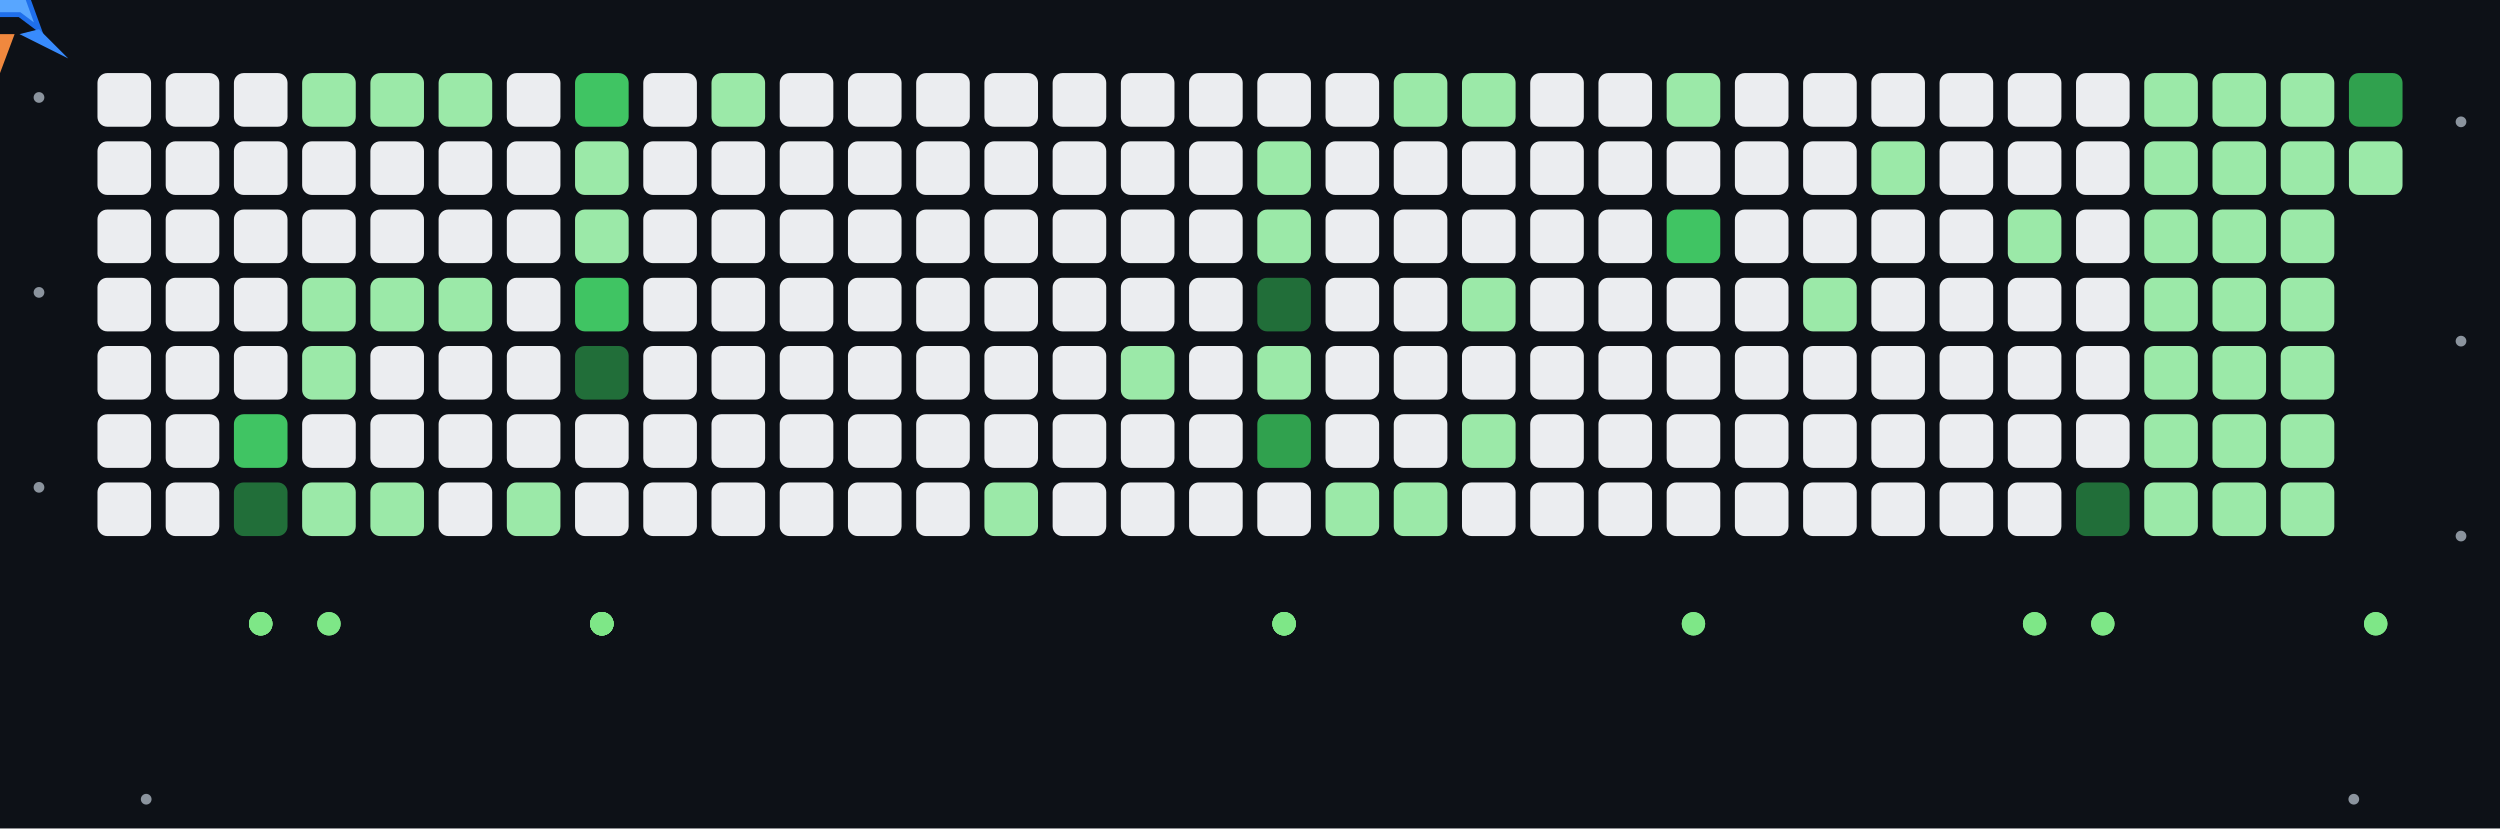
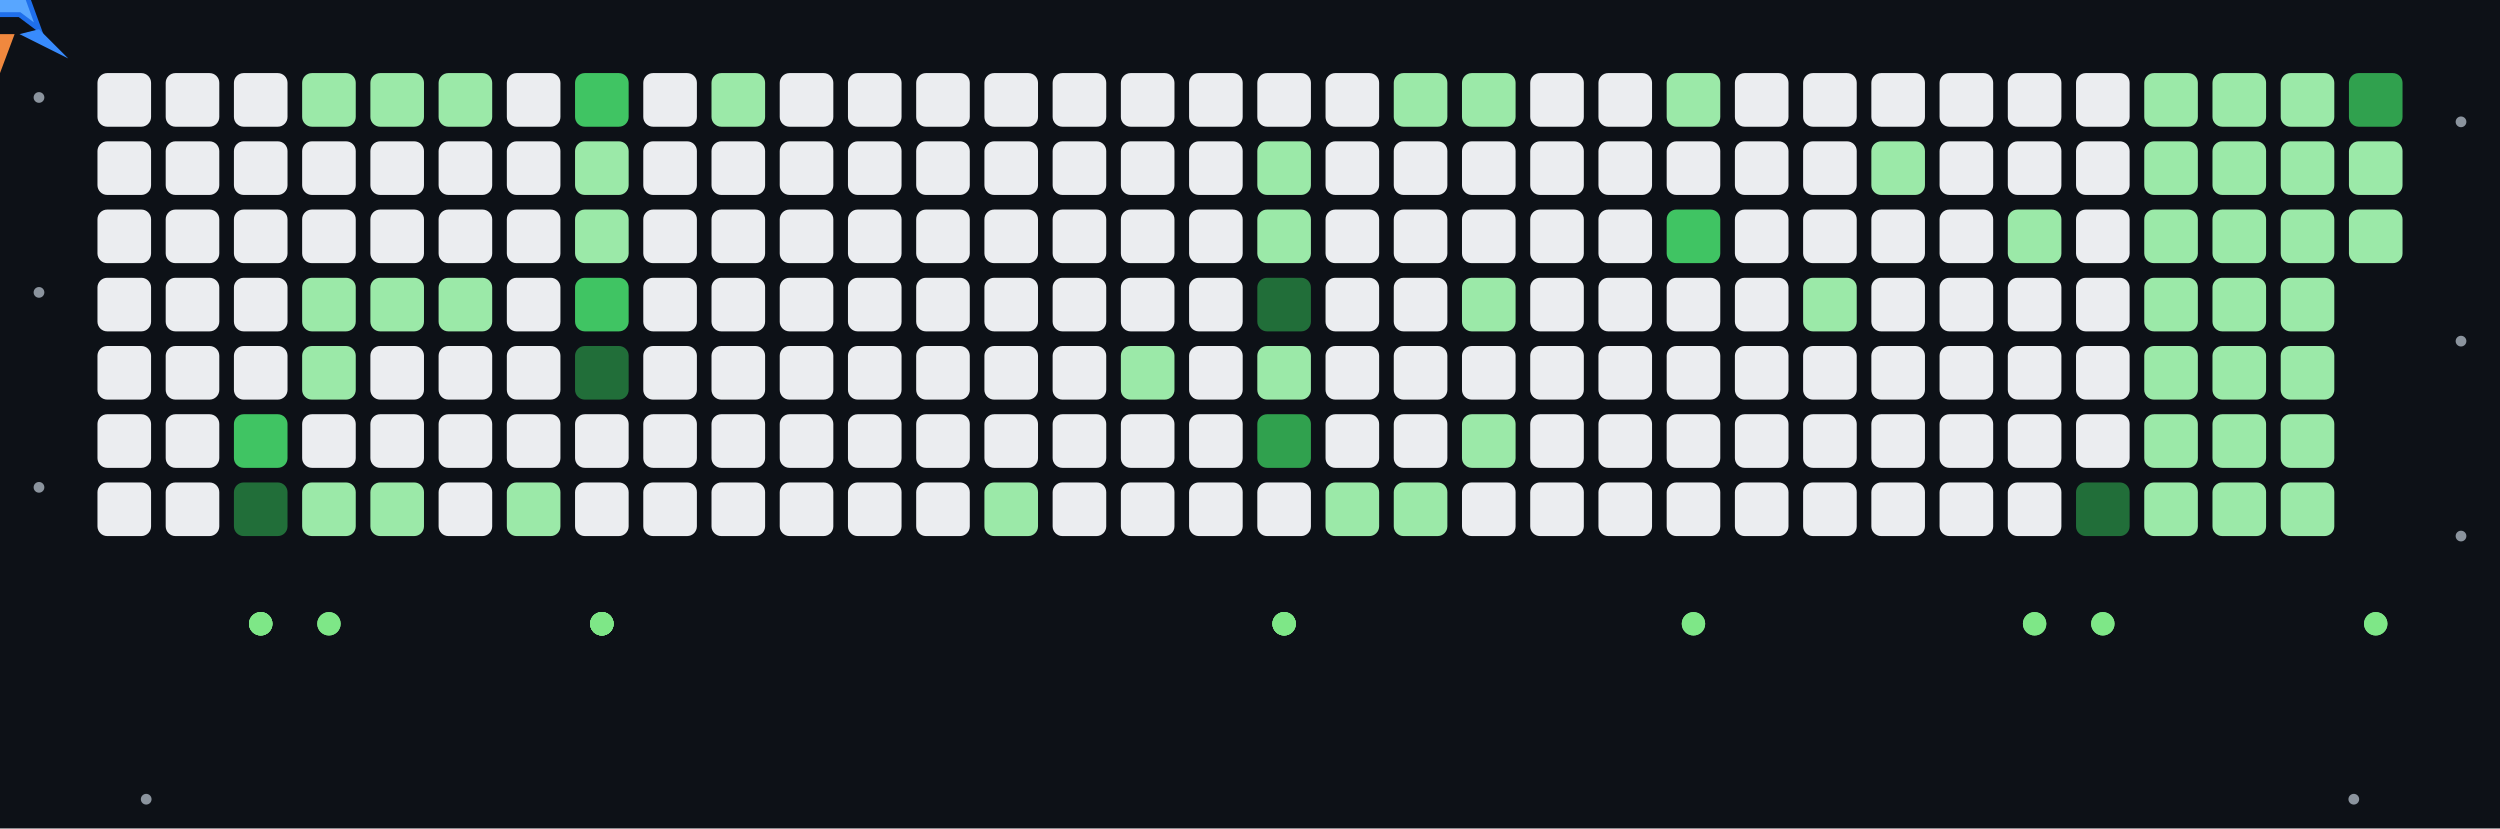
<svg xmlns="http://www.w3.org/2000/svg" viewBox="0 0 513 170">
  <rect x="0" y="0" width="513" height="170" fill="#0d1117" />
  <circle cx="8" cy="20" r="1.1" fill="#8b949e">
    <animate attributeName="opacity" values="0.2;1;0.2" dur="1.2s" repeatCount="indefinite" />
  </circle>
  <circle cx="8" cy="60" r="1.1" fill="#8b949e">
    <animate attributeName="opacity" values="0.2;1;0.2" dur="1.6s" repeatCount="indefinite" />
  </circle>
  <circle cx="8" cy="100" r="1.1" fill="#8b949e">
    <animate attributeName="opacity" values="0.2;1;0.2" dur="2s" repeatCount="indefinite" />
  </circle>
  <circle cx="505" cy="25" r="1.1" fill="#8b949e">
    <animate attributeName="opacity" values="0.2;1;0.2" dur="1.2s" repeatCount="indefinite" />
  </circle>
  <circle cx="505" cy="70" r="1.1" fill="#8b949e">
    <animate attributeName="opacity" values="0.2;1;0.2" dur="1.6s" repeatCount="indefinite" />
  </circle>
  <circle cx="505" cy="110" r="1.1" fill="#8b949e">
    <animate attributeName="opacity" values="0.2;1;0.2" dur="2s" repeatCount="indefinite" />
  </circle>
  <circle cx="30" cy="164" r="1.1" fill="#8b949e">
    <animate attributeName="opacity" values="0.2;1;0.2" dur="1.2s" repeatCount="indefinite" />
  </circle>
  <circle cx="483" cy="164" r="1.1" fill="#8b949e">
    <animate attributeName="opacity" values="0.2;1;0.2" dur="1.6s" repeatCount="indefinite" />
  </circle>
  <g id="grid">
    <rect x="20.00" y="15.00" width="11" height="11" rx="2" ry="2" fill="#ebedf0" />
    <rect x="20.00" y="29.00" width="11" height="11" rx="2" ry="2" fill="#ebedf0" />
    <rect x="20.00" y="43.00" width="11" height="11" rx="2" ry="2" fill="#ebedf0" />
    <rect x="20.00" y="57.00" width="11" height="11" rx="2" ry="2" fill="#ebedf0" />
    <rect x="20.00" y="71.00" width="11" height="11" rx="2" ry="2" fill="#ebedf0" />
    <rect x="20.00" y="85.00" width="11" height="11" rx="2" ry="2" fill="#ebedf0" />
    <rect x="20.00" y="99.00" width="11" height="11" rx="2" ry="2" fill="#ebedf0" />
    <rect x="34.00" y="15.00" width="11" height="11" rx="2" ry="2" fill="#ebedf0" />
    <rect x="34.00" y="29.00" width="11" height="11" rx="2" ry="2" fill="#ebedf0" />
    <rect x="34.00" y="43.00" width="11" height="11" rx="2" ry="2" fill="#ebedf0" />
    <rect x="34.00" y="57.00" width="11" height="11" rx="2" ry="2" fill="#ebedf0" />
    <rect x="34.00" y="71.00" width="11" height="11" rx="2" ry="2" fill="#ebedf0" />
    <rect x="34.00" y="85.00" width="11" height="11" rx="2" ry="2" fill="#ebedf0" />
    <rect x="34.00" y="99.00" width="11" height="11" rx="2" ry="2" fill="#ebedf0" />
    <rect x="48.00" y="15.00" width="11" height="11" rx="2" ry="2" fill="#ebedf0" />
    <rect x="48.00" y="29.00" width="11" height="11" rx="2" ry="2" fill="#ebedf0" />
    <rect x="48.00" y="43.00" width="11" height="11" rx="2" ry="2" fill="#ebedf0" />
    <rect x="48.00" y="57.00" width="11" height="11" rx="2" ry="2" fill="#ebedf0" />
    <rect x="48.00" y="71.00" width="11" height="11" rx="2" ry="2" fill="#ebedf0" />
    <rect x="48.00" y="85.00" width="11" height="11" rx="2" ry="2" fill="#40c463">
      <animate attributeName="fill" dur="20s" repeatCount="indefinite" keyTimes="0;0.048;0.054;0.952;0.958;1" values="#40c463;#40c463;#39d353;#40c463;#39d353;#40c463" />
    </rect>
    <rect x="48.00" y="99.00" width="11" height="11" rx="2" ry="2" fill="#216e39">
      <animate attributeName="fill" dur="20s" repeatCount="indefinite" keyTimes="0;0.048;0.054;0.952;0.958;1" values="#216e39;#216e39;#39d353;#216e39;#39d353;#216e39" />
    </rect>
    <rect x="62.00" y="15.00" width="11" height="11" rx="2" ry="2" fill="#9be9a8" />
    <rect x="62.00" y="29.00" width="11" height="11" rx="2" ry="2" fill="#ebedf0" />
    <rect x="62.00" y="43.00" width="11" height="11" rx="2" ry="2" fill="#ebedf0" />
    <rect x="62.00" y="57.00" width="11" height="11" rx="2" ry="2" fill="#9be9a8">
      <animate attributeName="fill" dur="20s" repeatCount="indefinite" keyTimes="0;0.062;0.068;0.938;0.944;1" values="#9be9a8;#9be9a8;#39d353;#9be9a8;#39d353;#9be9a8" />
    </rect>
    <rect x="62.00" y="71.00" width="11" height="11" rx="2" ry="2" fill="#9be9a8" />
    <rect x="62.00" y="85.00" width="11" height="11" rx="2" ry="2" fill="#ebedf0" />
    <rect x="62.00" y="99.00" width="11" height="11" rx="2" ry="2" fill="#9be9a8" />
    <rect x="76.00" y="15.00" width="11" height="11" rx="2" ry="2" fill="#9be9a8" />
    <rect x="76.00" y="29.00" width="11" height="11" rx="2" ry="2" fill="#ebedf0" />
    <rect x="76.00" y="43.00" width="11" height="11" rx="2" ry="2" fill="#ebedf0" />
    <rect x="76.00" y="57.00" width="11" height="11" rx="2" ry="2" fill="#9be9a8" />
    <rect x="76.00" y="71.00" width="11" height="11" rx="2" ry="2" fill="#ebedf0" />
    <rect x="76.00" y="85.00" width="11" height="11" rx="2" ry="2" fill="#ebedf0" />
    <rect x="76.00" y="99.00" width="11" height="11" rx="2" ry="2" fill="#9be9a8" />
    <rect x="90.00" y="15.00" width="11" height="11" rx="2" ry="2" fill="#9be9a8" />
    <rect x="90.00" y="29.00" width="11" height="11" rx="2" ry="2" fill="#ebedf0" />
    <rect x="90.00" y="43.00" width="11" height="11" rx="2" ry="2" fill="#ebedf0" />
    <rect x="90.00" y="57.00" width="11" height="11" rx="2" ry="2" fill="#9be9a8" />
    <rect x="90.00" y="71.00" width="11" height="11" rx="2" ry="2" fill="#ebedf0" />
    <rect x="90.00" y="85.00" width="11" height="11" rx="2" ry="2" fill="#ebedf0" />
    <rect x="90.00" y="99.00" width="11" height="11" rx="2" ry="2" fill="#ebedf0" />
    <rect x="104.00" y="15.00" width="11" height="11" rx="2" ry="2" fill="#ebedf0" />
    <rect x="104.00" y="29.00" width="11" height="11" rx="2" ry="2" fill="#ebedf0" />
    <rect x="104.00" y="43.00" width="11" height="11" rx="2" ry="2" fill="#ebedf0" />
    <rect x="104.00" y="57.00" width="11" height="11" rx="2" ry="2" fill="#ebedf0" />
    <rect x="104.00" y="71.00" width="11" height="11" rx="2" ry="2" fill="#ebedf0" />
    <rect x="104.00" y="85.00" width="11" height="11" rx="2" ry="2" fill="#ebedf0" />
    <rect x="104.00" y="99.00" width="11" height="11" rx="2" ry="2" fill="#9be9a8" />
    <rect x="118.00" y="15.00" width="11" height="11" rx="2" ry="2" fill="#40c463">
      <animate attributeName="fill" dur="20s" repeatCount="indefinite" keyTimes="0;0.118;0.124;0.882;0.888;1" values="#40c463;#40c463;#39d353;#40c463;#39d353;#40c463" />
    </rect>
    <rect x="118.00" y="29.00" width="11" height="11" rx="2" ry="2" fill="#9be9a8" />
    <rect x="118.00" y="43.00" width="11" height="11" rx="2" ry="2" fill="#9be9a8" />
    <rect x="118.00" y="57.00" width="11" height="11" rx="2" ry="2" fill="#40c463">
      <animate attributeName="fill" dur="20s" repeatCount="indefinite" keyTimes="0;0.118;0.124;0.882;0.888;1" values="#40c463;#40c463;#39d353;#40c463;#39d353;#40c463" />
    </rect>
    <rect x="118.00" y="71.00" width="11" height="11" rx="2" ry="2" fill="#216e39">
      <animate attributeName="fill" dur="20s" repeatCount="indefinite" keyTimes="0;0.118;0.124;0.882;0.888;1" values="#216e39;#216e39;#39d353;#216e39;#39d353;#216e39" />
    </rect>
    <rect x="118.00" y="85.00" width="11" height="11" rx="2" ry="2" fill="#ebedf0" />
    <rect x="118.00" y="99.00" width="11" height="11" rx="2" ry="2" fill="#ebedf0" />
    <rect x="132.00" y="15.00" width="11" height="11" rx="2" ry="2" fill="#ebedf0" />
    <rect x="132.00" y="29.00" width="11" height="11" rx="2" ry="2" fill="#ebedf0" />
    <rect x="132.00" y="43.00" width="11" height="11" rx="2" ry="2" fill="#ebedf0" />
    <rect x="132.00" y="57.00" width="11" height="11" rx="2" ry="2" fill="#ebedf0" />
    <rect x="132.00" y="71.00" width="11" height="11" rx="2" ry="2" fill="#ebedf0" />
    <rect x="132.00" y="85.00" width="11" height="11" rx="2" ry="2" fill="#ebedf0" />
    <rect x="132.00" y="99.00" width="11" height="11" rx="2" ry="2" fill="#ebedf0" />
    <rect x="146.00" y="15.00" width="11" height="11" rx="2" ry="2" fill="#9be9a8" />
    <rect x="146.00" y="29.00" width="11" height="11" rx="2" ry="2" fill="#ebedf0" />
    <rect x="146.00" y="43.00" width="11" height="11" rx="2" ry="2" fill="#ebedf0" />
    <rect x="146.00" y="57.00" width="11" height="11" rx="2" ry="2" fill="#ebedf0" />
    <rect x="146.00" y="71.00" width="11" height="11" rx="2" ry="2" fill="#ebedf0" />
    <rect x="146.00" y="85.00" width="11" height="11" rx="2" ry="2" fill="#ebedf0" />
    <rect x="146.00" y="99.00" width="11" height="11" rx="2" ry="2" fill="#ebedf0" />
    <rect x="160.00" y="15.00" width="11" height="11" rx="2" ry="2" fill="#ebedf0" />
    <rect x="160.00" y="29.00" width="11" height="11" rx="2" ry="2" fill="#ebedf0" />
    <rect x="160.00" y="43.00" width="11" height="11" rx="2" ry="2" fill="#ebedf0" />
    <rect x="160.00" y="57.00" width="11" height="11" rx="2" ry="2" fill="#ebedf0" />
    <rect x="160.00" y="71.00" width="11" height="11" rx="2" ry="2" fill="#ebedf0" />
    <rect x="160.00" y="85.00" width="11" height="11" rx="2" ry="2" fill="#ebedf0" />
    <rect x="160.00" y="99.00" width="11" height="11" rx="2" ry="2" fill="#ebedf0" />
    <rect x="174.00" y="15.00" width="11" height="11" rx="2" ry="2" fill="#ebedf0" />
    <rect x="174.00" y="29.00" width="11" height="11" rx="2" ry="2" fill="#ebedf0" />
    <rect x="174.00" y="43.00" width="11" height="11" rx="2" ry="2" fill="#ebedf0" />
    <rect x="174.00" y="57.00" width="11" height="11" rx="2" ry="2" fill="#ebedf0" />
    <rect x="174.00" y="71.00" width="11" height="11" rx="2" ry="2" fill="#ebedf0" />
    <rect x="174.00" y="85.00" width="11" height="11" rx="2" ry="2" fill="#ebedf0" />
    <rect x="174.00" y="99.00" width="11" height="11" rx="2" ry="2" fill="#ebedf0" />
    <rect x="188.00" y="15.00" width="11" height="11" rx="2" ry="2" fill="#ebedf0" />
    <rect x="188.00" y="29.00" width="11" height="11" rx="2" ry="2" fill="#ebedf0" />
    <rect x="188.00" y="43.00" width="11" height="11" rx="2" ry="2" fill="#ebedf0" />
    <rect x="188.00" y="57.00" width="11" height="11" rx="2" ry="2" fill="#ebedf0" />
    <rect x="188.00" y="71.00" width="11" height="11" rx="2" ry="2" fill="#ebedf0" />
    <rect x="188.00" y="85.00" width="11" height="11" rx="2" ry="2" fill="#ebedf0" />
    <rect x="188.00" y="99.00" width="11" height="11" rx="2" ry="2" fill="#ebedf0" />
    <rect x="202.00" y="15.00" width="11" height="11" rx="2" ry="2" fill="#ebedf0" />
    <rect x="202.00" y="29.00" width="11" height="11" rx="2" ry="2" fill="#ebedf0" />
    <rect x="202.00" y="43.00" width="11" height="11" rx="2" ry="2" fill="#ebedf0" />
    <rect x="202.00" y="57.00" width="11" height="11" rx="2" ry="2" fill="#ebedf0" />
    <rect x="202.00" y="71.00" width="11" height="11" rx="2" ry="2" fill="#ebedf0" />
    <rect x="202.00" y="85.00" width="11" height="11" rx="2" ry="2" fill="#ebedf0" />
    <rect x="202.00" y="99.00" width="11" height="11" rx="2" ry="2" fill="#9be9a8" />
    <rect x="216.00" y="15.00" width="11" height="11" rx="2" ry="2" fill="#ebedf0" />
    <rect x="216.00" y="29.00" width="11" height="11" rx="2" ry="2" fill="#ebedf0" />
    <rect x="216.00" y="43.00" width="11" height="11" rx="2" ry="2" fill="#ebedf0" />
    <rect x="216.00" y="57.00" width="11" height="11" rx="2" ry="2" fill="#ebedf0" />
    <rect x="216.00" y="71.00" width="11" height="11" rx="2" ry="2" fill="#ebedf0" />
    <rect x="216.00" y="85.00" width="11" height="11" rx="2" ry="2" fill="#ebedf0" />
    <rect x="216.00" y="99.00" width="11" height="11" rx="2" ry="2" fill="#ebedf0" />
    <rect x="230.00" y="15.00" width="11" height="11" rx="2" ry="2" fill="#ebedf0" />
    <rect x="230.00" y="29.00" width="11" height="11" rx="2" ry="2" fill="#ebedf0" />
    <rect x="230.00" y="43.00" width="11" height="11" rx="2" ry="2" fill="#ebedf0" />
    <rect x="230.00" y="57.00" width="11" height="11" rx="2" ry="2" fill="#ebedf0" />
    <rect x="230.00" y="71.00" width="11" height="11" rx="2" ry="2" fill="#9be9a8" />
    <rect x="230.00" y="85.00" width="11" height="11" rx="2" ry="2" fill="#ebedf0" />
    <rect x="230.00" y="99.00" width="11" height="11" rx="2" ry="2" fill="#ebedf0" />
    <rect x="244.00" y="15.00" width="11" height="11" rx="2" ry="2" fill="#ebedf0" />
    <rect x="244.00" y="29.00" width="11" height="11" rx="2" ry="2" fill="#ebedf0" />
    <rect x="244.00" y="43.00" width="11" height="11" rx="2" ry="2" fill="#ebedf0" />
    <rect x="244.00" y="57.00" width="11" height="11" rx="2" ry="2" fill="#ebedf0" />
    <rect x="244.00" y="71.00" width="11" height="11" rx="2" ry="2" fill="#ebedf0" />
    <rect x="244.00" y="85.00" width="11" height="11" rx="2" ry="2" fill="#ebedf0" />
    <rect x="244.00" y="99.00" width="11" height="11" rx="2" ry="2" fill="#ebedf0" />
    <rect x="258.00" y="15.00" width="11" height="11" rx="2" ry="2" fill="#ebedf0" />
    <rect x="258.00" y="29.00" width="11" height="11" rx="2" ry="2" fill="#9be9a8" />
    <rect x="258.00" y="43.00" width="11" height="11" rx="2" ry="2" fill="#9be9a8" />
    <rect x="258.00" y="57.00" width="11" height="11" rx="2" ry="2" fill="#216e39">
      <animate attributeName="fill" dur="20s" repeatCount="indefinite" keyTimes="0;0.257;0.263;0.743;0.749;1" values="#216e39;#216e39;#39d353;#216e39;#39d353;#216e39" />
    </rect>
    <rect x="258.00" y="71.00" width="11" height="11" rx="2" ry="2" fill="#9be9a8" />
    <rect x="258.00" y="85.00" width="11" height="11" rx="2" ry="2" fill="#30a14e">
      <animate attributeName="fill" dur="20s" repeatCount="indefinite" keyTimes="0;0.257;0.263;0.743;0.749;1" values="#30a14e;#30a14e;#39d353;#30a14e;#39d353;#30a14e" />
    </rect>
    <rect x="258.00" y="99.00" width="11" height="11" rx="2" ry="2" fill="#ebedf0" />
    <rect x="272.00" y="15.00" width="11" height="11" rx="2" ry="2" fill="#ebedf0" />
    <rect x="272.00" y="29.00" width="11" height="11" rx="2" ry="2" fill="#ebedf0" />
    <rect x="272.00" y="43.00" width="11" height="11" rx="2" ry="2" fill="#ebedf0" />
    <rect x="272.00" y="57.00" width="11" height="11" rx="2" ry="2" fill="#ebedf0" />
    <rect x="272.00" y="71.00" width="11" height="11" rx="2" ry="2" fill="#ebedf0" />
    <rect x="272.00" y="85.00" width="11" height="11" rx="2" ry="2" fill="#ebedf0" />
    <rect x="272.00" y="99.00" width="11" height="11" rx="2" ry="2" fill="#9be9a8" />
    <rect x="286.00" y="15.00" width="11" height="11" rx="2" ry="2" fill="#9be9a8" />
    <rect x="286.00" y="29.00" width="11" height="11" rx="2" ry="2" fill="#ebedf0" />
    <rect x="286.00" y="43.00" width="11" height="11" rx="2" ry="2" fill="#ebedf0" />
    <rect x="286.00" y="57.00" width="11" height="11" rx="2" ry="2" fill="#ebedf0" />
    <rect x="286.00" y="71.00" width="11" height="11" rx="2" ry="2" fill="#ebedf0" />
    <rect x="286.00" y="85.00" width="11" height="11" rx="2" ry="2" fill="#ebedf0" />
    <rect x="286.00" y="99.00" width="11" height="11" rx="2" ry="2" fill="#9be9a8" />
    <rect x="300.00" y="15.00" width="11" height="11" rx="2" ry="2" fill="#9be9a8" />
    <rect x="300.00" y="29.00" width="11" height="11" rx="2" ry="2" fill="#ebedf0" />
    <rect x="300.00" y="43.00" width="11" height="11" rx="2" ry="2" fill="#ebedf0" />
    <rect x="300.00" y="57.00" width="11" height="11" rx="2" ry="2" fill="#9be9a8" />
    <rect x="300.00" y="71.00" width="11" height="11" rx="2" ry="2" fill="#ebedf0" />
    <rect x="300.00" y="85.00" width="11" height="11" rx="2" ry="2" fill="#9be9a8" />
    <rect x="300.00" y="99.00" width="11" height="11" rx="2" ry="2" fill="#ebedf0" />
    <rect x="314.00" y="15.00" width="11" height="11" rx="2" ry="2" fill="#ebedf0" />
    <rect x="314.00" y="29.00" width="11" height="11" rx="2" ry="2" fill="#ebedf0" />
    <rect x="314.00" y="43.00" width="11" height="11" rx="2" ry="2" fill="#ebedf0" />
    <rect x="314.00" y="57.00" width="11" height="11" rx="2" ry="2" fill="#ebedf0" />
    <rect x="314.00" y="71.00" width="11" height="11" rx="2" ry="2" fill="#ebedf0" />
    <rect x="314.00" y="85.00" width="11" height="11" rx="2" ry="2" fill="#ebedf0" />
    <rect x="314.00" y="99.00" width="11" height="11" rx="2" ry="2" fill="#ebedf0" />
    <rect x="328.00" y="15.00" width="11" height="11" rx="2" ry="2" fill="#ebedf0" />
    <rect x="328.00" y="29.00" width="11" height="11" rx="2" ry="2" fill="#ebedf0" />
    <rect x="328.00" y="43.00" width="11" height="11" rx="2" ry="2" fill="#ebedf0" />
    <rect x="328.00" y="57.00" width="11" height="11" rx="2" ry="2" fill="#ebedf0" />
    <rect x="328.00" y="71.00" width="11" height="11" rx="2" ry="2" fill="#ebedf0" />
    <rect x="328.00" y="85.00" width="11" height="11" rx="2" ry="2" fill="#ebedf0" />
    <rect x="328.00" y="99.00" width="11" height="11" rx="2" ry="2" fill="#ebedf0" />
    <rect x="342.00" y="15.00" width="11" height="11" rx="2" ry="2" fill="#9be9a8" />
    <rect x="342.00" y="29.00" width="11" height="11" rx="2" ry="2" fill="#ebedf0" />
    <rect x="342.00" y="43.00" width="11" height="11" rx="2" ry="2" fill="#40c463">
      <animate attributeName="fill" dur="20s" repeatCount="indefinite" keyTimes="0;0.341;0.347;0.659;0.665;1" values="#40c463;#40c463;#39d353;#40c463;#39d353;#40c463" />
    </rect>
    <rect x="342.00" y="57.00" width="11" height="11" rx="2" ry="2" fill="#ebedf0" />
    <rect x="342.00" y="71.00" width="11" height="11" rx="2" ry="2" fill="#ebedf0" />
    <rect x="342.00" y="85.00" width="11" height="11" rx="2" ry="2" fill="#ebedf0" />
    <rect x="342.00" y="99.00" width="11" height="11" rx="2" ry="2" fill="#ebedf0" />
    <rect x="356.00" y="15.00" width="11" height="11" rx="2" ry="2" fill="#ebedf0" />
    <rect x="356.00" y="29.00" width="11" height="11" rx="2" ry="2" fill="#ebedf0" />
    <rect x="356.00" y="43.00" width="11" height="11" rx="2" ry="2" fill="#ebedf0" />
    <rect x="356.00" y="57.00" width="11" height="11" rx="2" ry="2" fill="#ebedf0" />
    <rect x="356.00" y="71.00" width="11" height="11" rx="2" ry="2" fill="#ebedf0" />
    <rect x="356.00" y="85.00" width="11" height="11" rx="2" ry="2" fill="#ebedf0" />
    <rect x="356.00" y="99.00" width="11" height="11" rx="2" ry="2" fill="#ebedf0" />
    <rect x="370.00" y="15.00" width="11" height="11" rx="2" ry="2" fill="#ebedf0" />
    <rect x="370.00" y="29.00" width="11" height="11" rx="2" ry="2" fill="#ebedf0" />
    <rect x="370.00" y="43.00" width="11" height="11" rx="2" ry="2" fill="#ebedf0" />
    <rect x="370.00" y="57.00" width="11" height="11" rx="2" ry="2" fill="#9be9a8" />
    <rect x="370.00" y="71.00" width="11" height="11" rx="2" ry="2" fill="#ebedf0" />
    <rect x="370.00" y="85.00" width="11" height="11" rx="2" ry="2" fill="#ebedf0" />
    <rect x="370.00" y="99.00" width="11" height="11" rx="2" ry="2" fill="#ebedf0" />
    <rect x="384.00" y="15.00" width="11" height="11" rx="2" ry="2" fill="#ebedf0" />
    <rect x="384.00" y="29.00" width="11" height="11" rx="2" ry="2" fill="#9be9a8" />
    <rect x="384.00" y="43.00" width="11" height="11" rx="2" ry="2" fill="#ebedf0" />
    <rect x="384.00" y="57.00" width="11" height="11" rx="2" ry="2" fill="#ebedf0" />
    <rect x="384.00" y="71.00" width="11" height="11" rx="2" ry="2" fill="#ebedf0" />
    <rect x="384.00" y="85.00" width="11" height="11" rx="2" ry="2" fill="#ebedf0" />
    <rect x="384.00" y="99.00" width="11" height="11" rx="2" ry="2" fill="#ebedf0" />
    <rect x="398.00" y="15.00" width="11" height="11" rx="2" ry="2" fill="#ebedf0" />
    <rect x="398.00" y="29.00" width="11" height="11" rx="2" ry="2" fill="#ebedf0" />
    <rect x="398.00" y="43.00" width="11" height="11" rx="2" ry="2" fill="#ebedf0" />
    <rect x="398.00" y="57.00" width="11" height="11" rx="2" ry="2" fill="#ebedf0" />
    <rect x="398.00" y="71.00" width="11" height="11" rx="2" ry="2" fill="#ebedf0" />
    <rect x="398.00" y="85.00" width="11" height="11" rx="2" ry="2" fill="#ebedf0" />
    <rect x="398.00" y="99.00" width="11" height="11" rx="2" ry="2" fill="#ebedf0" />
    <rect x="412.00" y="15.00" width="11" height="11" rx="2" ry="2" fill="#ebedf0" />
    <rect x="412.00" y="29.00" width="11" height="11" rx="2" ry="2" fill="#ebedf0" />
    <rect x="412.00" y="43.00" width="11" height="11" rx="2" ry="2" fill="#9be9a8">
      <animate attributeName="fill" dur="20s" repeatCount="indefinite" keyTimes="0;0.41;0.416;0.59;0.596;1" values="#9be9a8;#9be9a8;#39d353;#9be9a8;#39d353;#9be9a8" />
    </rect>
    <rect x="412.00" y="57.00" width="11" height="11" rx="2" ry="2" fill="#ebedf0" />
    <rect x="412.00" y="71.00" width="11" height="11" rx="2" ry="2" fill="#ebedf0" />
    <rect x="412.00" y="85.00" width="11" height="11" rx="2" ry="2" fill="#ebedf0" />
    <rect x="412.00" y="99.00" width="11" height="11" rx="2" ry="2" fill="#ebedf0" />
    <rect x="426.00" y="15.00" width="11" height="11" rx="2" ry="2" fill="#ebedf0" />
    <rect x="426.00" y="29.00" width="11" height="11" rx="2" ry="2" fill="#ebedf0" />
    <rect x="426.00" y="43.00" width="11" height="11" rx="2" ry="2" fill="#ebedf0" />
    <rect x="426.00" y="57.00" width="11" height="11" rx="2" ry="2" fill="#ebedf0" />
    <rect x="426.00" y="71.00" width="11" height="11" rx="2" ry="2" fill="#ebedf0" />
    <rect x="426.00" y="85.00" width="11" height="11" rx="2" ry="2" fill="#ebedf0" />
    <rect x="426.00" y="99.00" width="11" height="11" rx="2" ry="2" fill="#216e39">
      <animate attributeName="fill" dur="20s" repeatCount="indefinite" keyTimes="0;0.424;0.43;0.576;0.582;1" values="#216e39;#216e39;#39d353;#216e39;#39d353;#216e39" />
    </rect>
    <rect x="440.00" y="15.00" width="11" height="11" rx="2" ry="2" fill="#9be9a8" />
    <rect x="440.00" y="29.00" width="11" height="11" rx="2" ry="2" fill="#9be9a8" />
    <rect x="440.00" y="43.00" width="11" height="11" rx="2" ry="2" fill="#9be9a8" />
    <rect x="440.00" y="57.00" width="11" height="11" rx="2" ry="2" fill="#9be9a8" />
    <rect x="440.00" y="71.00" width="11" height="11" rx="2" ry="2" fill="#9be9a8" />
    <rect x="440.00" y="85.00" width="11" height="11" rx="2" ry="2" fill="#9be9a8" />
    <rect x="440.00" y="99.00" width="11" height="11" rx="2" ry="2" fill="#9be9a8" />
    <rect x="454.00" y="15.00" width="11" height="11" rx="2" ry="2" fill="#9be9a8" />
    <rect x="454.00" y="29.00" width="11" height="11" rx="2" ry="2" fill="#9be9a8" />
    <rect x="454.00" y="43.00" width="11" height="11" rx="2" ry="2" fill="#9be9a8" />
    <rect x="454.00" y="57.00" width="11" height="11" rx="2" ry="2" fill="#9be9a8" />
    <rect x="454.00" y="71.00" width="11" height="11" rx="2" ry="2" fill="#9be9a8" />
    <rect x="454.00" y="85.00" width="11" height="11" rx="2" ry="2" fill="#9be9a8" />
    <rect x="454.00" y="99.00" width="11" height="11" rx="2" ry="2" fill="#9be9a8" />
    <rect x="468.00" y="15.00" width="11" height="11" rx="2" ry="2" fill="#9be9a8" />
    <rect x="468.00" y="29.00" width="11" height="11" rx="2" ry="2" fill="#9be9a8" />
    <rect x="468.00" y="43.00" width="11" height="11" rx="2" ry="2" fill="#9be9a8" />
    <rect x="468.00" y="57.00" width="11" height="11" rx="2" ry="2" fill="#9be9a8" />
    <rect x="468.00" y="71.00" width="11" height="11" rx="2" ry="2" fill="#9be9a8" />
    <rect x="468.00" y="85.00" width="11" height="11" rx="2" ry="2" fill="#9be9a8" />
    <rect x="468.00" y="99.00" width="11" height="11" rx="2" ry="2" fill="#9be9a8" />
    <rect x="482.00" y="15.00" width="11" height="11" rx="2" ry="2" fill="#30a14e">
      <animate attributeName="fill" dur="20s" repeatCount="indefinite" keyTimes="0;0.48;0.486;0.52;0.526;1" values="#30a14e;#30a14e;#39d353;#30a14e;#39d353;#30a14e" />
    </rect>
    <rect x="482.00" y="29.00" width="11" height="11" rx="2" ry="2" fill="#9be9a8" />
+     <rect x="482.00" y="43.00" width="11" height="11" rx="2" ry="2" fill="#9be9a8" />
  </g>
  <g id="bullets">
    <circle cx="53.5" cy="128" r="2.4" fill="#7ee787">
      <animate attributeName="cy" dur="20s" repeatCount="indefinite" keyTimes="0;0.03;0.048;1" values="128;128;90.5;90.5" />
      <animate attributeName="opacity" dur="20s" repeatCount="indefinite" keyTimes="0;0.03;0.048;0.054;1" values="0;1;1;0;0" />
    </circle>
    <circle cx="53.5" cy="128" r="2.4" fill="#7ee787">
      <animate attributeName="cy" dur="20s" repeatCount="indefinite" keyTimes="0;0.03;0.048;1" values="128;128;104.5;104.5" />
      <animate attributeName="opacity" dur="20s" repeatCount="indefinite" keyTimes="0;0.03;0.048;0.054;1" values="0;1;1;0;0" />
    </circle>
    <circle cx="67.5" cy="128" r="2.4" fill="#7ee787">
      <animate attributeName="cy" dur="20s" repeatCount="indefinite" keyTimes="0;0.044;0.062;1" values="128;128;62.5;62.5" />
      <animate attributeName="opacity" dur="20s" repeatCount="indefinite" keyTimes="0;0.044;0.062;0.068;1" values="0;1;1;0;0" />
    </circle>
    <circle cx="123.5" cy="128" r="2.4" fill="#7ee787">
      <animate attributeName="cy" dur="20s" repeatCount="indefinite" keyTimes="0;0.1;0.118;1" values="128;128;20.5;20.5" />
      <animate attributeName="opacity" dur="20s" repeatCount="indefinite" keyTimes="0;0.1;0.118;0.124;1" values="0;1;1;0;0" />
    </circle>
    <circle cx="123.5" cy="128" r="2.4" fill="#7ee787">
      <animate attributeName="cy" dur="20s" repeatCount="indefinite" keyTimes="0;0.1;0.118;1" values="128;128;62.5;62.5" />
      <animate attributeName="opacity" dur="20s" repeatCount="indefinite" keyTimes="0;0.1;0.118;0.124;1" values="0;1;1;0;0" />
    </circle>
    <circle cx="123.5" cy="128" r="2.4" fill="#7ee787">
      <animate attributeName="cy" dur="20s" repeatCount="indefinite" keyTimes="0;0.1;0.118;1" values="128;128;76.5;76.5" />
      <animate attributeName="opacity" dur="20s" repeatCount="indefinite" keyTimes="0;0.1;0.118;0.124;1" values="0;1;1;0;0" />
    </circle>
    <circle cx="263.5" cy="128" r="2.4" fill="#7ee787">
      <animate attributeName="cy" dur="20s" repeatCount="indefinite" keyTimes="0;0.239;0.257;1" values="128;128;62.5;62.5" />
      <animate attributeName="opacity" dur="20s" repeatCount="indefinite" keyTimes="0;0.239;0.257;0.263;1" values="0;1;1;0;0" />
    </circle>
    <circle cx="263.5" cy="128" r="2.4" fill="#7ee787">
      <animate attributeName="cy" dur="20s" repeatCount="indefinite" keyTimes="0;0.239;0.257;1" values="128;128;90.5;90.5" />
      <animate attributeName="opacity" dur="20s" repeatCount="indefinite" keyTimes="0;0.239;0.257;0.263;1" values="0;1;1;0;0" />
    </circle>
    <circle cx="347.5" cy="128" r="2.4" fill="#7ee787">
      <animate attributeName="cy" dur="20s" repeatCount="indefinite" keyTimes="0;0.323;0.341;1" values="128;128;48.5;48.5" />
      <animate attributeName="opacity" dur="20s" repeatCount="indefinite" keyTimes="0;0.323;0.341;0.347;1" values="0;1;1;0;0" />
    </circle>
    <circle cx="417.5" cy="128" r="2.4" fill="#7ee787">
      <animate attributeName="cy" dur="20s" repeatCount="indefinite" keyTimes="0;0.392;0.41;1" values="128;128;48.5;48.5" />
      <animate attributeName="opacity" dur="20s" repeatCount="indefinite" keyTimes="0;0.392;0.41;0.416;1" values="0;1;1;0;0" />
    </circle>
    <circle cx="431.5" cy="128" r="2.4" fill="#7ee787">
      <animate attributeName="cy" dur="20s" repeatCount="indefinite" keyTimes="0;0.406;0.424;1" values="128;128;104.5;104.5" />
      <animate attributeName="opacity" dur="20s" repeatCount="indefinite" keyTimes="0;0.406;0.424;0.43;1" values="0;1;1;0;0" />
    </circle>
    <circle cx="487.5" cy="128" r="2.4" fill="#7ee787">
      <animate attributeName="cy" dur="20s" repeatCount="indefinite" keyTimes="0;0.462;0.48;1" values="128;128;20.5;20.5" />
      <animate attributeName="opacity" dur="20s" repeatCount="indefinite" keyTimes="0;0.462;0.48;0.486;1" values="0;1;1;0;0" />
    </circle>
    <circle cx="487.5" cy="128" r="2.4" fill="#7ee787">
      <animate attributeName="cy" dur="20s" repeatCount="indefinite" keyTimes="0;0.502;0.52;1" values="128;128;20.5;20.5" />
      <animate attributeName="opacity" dur="20s" repeatCount="indefinite" keyTimes="0;0.502;0.52;0.526;1" values="0;1;1;0;0" />
    </circle>
    <circle cx="431.5" cy="128" r="2.4" fill="#7ee787">
      <animate attributeName="cy" dur="20s" repeatCount="indefinite" keyTimes="0;0.558;0.576;1" values="128;128;104.5;104.5" />
      <animate attributeName="opacity" dur="20s" repeatCount="indefinite" keyTimes="0;0.558;0.576;0.582;1" values="0;1;1;0;0" />
    </circle>
    <circle cx="417.5" cy="128" r="2.4" fill="#7ee787">
      <animate attributeName="cy" dur="20s" repeatCount="indefinite" keyTimes="0;0.572;0.59;1" values="128;128;48.5;48.5" />
      <animate attributeName="opacity" dur="20s" repeatCount="indefinite" keyTimes="0;0.572;0.59;0.596;1" values="0;1;1;0;0" />
    </circle>
    <circle cx="347.5" cy="128" r="2.4" fill="#7ee787">
      <animate attributeName="cy" dur="20s" repeatCount="indefinite" keyTimes="0;0.641;0.659;1" values="128;128;48.5;48.5" />
      <animate attributeName="opacity" dur="20s" repeatCount="indefinite" keyTimes="0;0.641;0.659;0.665;1" values="0;1;1;0;0" />
    </circle>
    <circle cx="263.5" cy="128" r="2.4" fill="#7ee787">
      <animate attributeName="cy" dur="20s" repeatCount="indefinite" keyTimes="0;0.725;0.743;1" values="128;128;90.5;90.5" />
      <animate attributeName="opacity" dur="20s" repeatCount="indefinite" keyTimes="0;0.725;0.743;0.749;1" values="0;1;1;0;0" />
    </circle>
    <circle cx="263.5" cy="128" r="2.4" fill="#7ee787">
      <animate attributeName="cy" dur="20s" repeatCount="indefinite" keyTimes="0;0.725;0.743;1" values="128;128;62.5;62.5" />
      <animate attributeName="opacity" dur="20s" repeatCount="indefinite" keyTimes="0;0.725;0.743;0.749;1" values="0;1;1;0;0" />
    </circle>
    <circle cx="123.5" cy="128" r="2.4" fill="#7ee787">
      <animate attributeName="cy" dur="20s" repeatCount="indefinite" keyTimes="0;0.864;0.882;1" values="128;128;76.5;76.5" />
      <animate attributeName="opacity" dur="20s" repeatCount="indefinite" keyTimes="0;0.864;0.882;0.888;1" values="0;1;1;0;0" />
    </circle>
    <circle cx="123.5" cy="128" r="2.4" fill="#7ee787">
      <animate attributeName="cy" dur="20s" repeatCount="indefinite" keyTimes="0;0.864;0.882;1" values="128;128;62.5;62.5" />
      <animate attributeName="opacity" dur="20s" repeatCount="indefinite" keyTimes="0;0.864;0.882;0.888;1" values="0;1;1;0;0" />
    </circle>
    <circle cx="123.5" cy="128" r="2.4" fill="#7ee787">
      <animate attributeName="cy" dur="20s" repeatCount="indefinite" keyTimes="0;0.864;0.882;1" values="128;128;20.5;20.5" />
      <animate attributeName="opacity" dur="20s" repeatCount="indefinite" keyTimes="0;0.864;0.882;0.888;1" values="0;1;1;0;0" />
    </circle>
    <circle cx="67.5" cy="128" r="2.4" fill="#7ee787">
      <animate attributeName="cy" dur="20s" repeatCount="indefinite" keyTimes="0;0.92;0.938;1" values="128;128;62.5;62.5" />
      <animate attributeName="opacity" dur="20s" repeatCount="indefinite" keyTimes="0;0.92;0.938;0.944;1" values="0;1;1;0;0" />
    </circle>
    <circle cx="53.5" cy="128" r="2.4" fill="#7ee787">
      <animate attributeName="cy" dur="20s" repeatCount="indefinite" keyTimes="0;0.934;0.952;1" values="128;128;104.5;104.5" />
      <animate attributeName="opacity" dur="20s" repeatCount="indefinite" keyTimes="0;0.934;0.952;0.958;1" values="0;1;1;0;0" />
    </circle>
    <circle cx="53.5" cy="128" r="2.4" fill="#7ee787">
      <animate attributeName="cy" dur="20s" repeatCount="indefinite" keyTimes="0;0.934;0.952;1" values="128;128;90.5;90.5" />
      <animate attributeName="opacity" dur="20s" repeatCount="indefinite" keyTimes="0;0.934;0.952;0.958;1" values="0;1;1;0;0" />
    </circle>
  </g>
  <g id="blasts">
    <circle cx="53.5" cy="90.5" r="0" fill="none" stroke="#56d364" stroke-width="1.6" opacity="0">
      <animate attributeName="r" dur="20s" repeatCount="indefinite" keyTimes="0;0.048;0.066;1" values="0;1;9;9" />
      <animate attributeName="opacity" dur="20s" repeatCount="indefinite" keyTimes="0;0.048;0.066;1" values="0;1;1;0" />
    </circle>
    <circle cx="53.5" cy="104.5" r="0" fill="none" stroke="#56d364" stroke-width="1.6" opacity="0">
      <animate attributeName="r" dur="20s" repeatCount="indefinite" keyTimes="0;0.048;0.066;1" values="0;1;9;9" />
      <animate attributeName="opacity" dur="20s" repeatCount="indefinite" keyTimes="0;0.048;0.066;1" values="0;1;1;0" />
    </circle>
    <circle cx="67.5" cy="62.5" r="0" fill="none" stroke="#56d364" stroke-width="1.6" opacity="0">
      <animate attributeName="r" dur="20s" repeatCount="indefinite" keyTimes="0;0.062;0.08;1" values="0;1;9;9" />
      <animate attributeName="opacity" dur="20s" repeatCount="indefinite" keyTimes="0;0.062;0.08;1" values="0;1;1;0" />
    </circle>
    <circle cx="123.5" cy="20.5" r="0" fill="none" stroke="#56d364" stroke-width="1.6" opacity="0">
      <animate attributeName="r" dur="20s" repeatCount="indefinite" keyTimes="0;0.118;0.136;1" values="0;1;9;9" />
      <animate attributeName="opacity" dur="20s" repeatCount="indefinite" keyTimes="0;0.118;0.136;1" values="0;1;1;0" />
    </circle>
    <circle cx="123.5" cy="62.5" r="0" fill="none" stroke="#56d364" stroke-width="1.6" opacity="0">
      <animate attributeName="r" dur="20s" repeatCount="indefinite" keyTimes="0;0.118;0.136;1" values="0;1;9;9" />
      <animate attributeName="opacity" dur="20s" repeatCount="indefinite" keyTimes="0;0.118;0.136;1" values="0;1;1;0" />
    </circle>
    <circle cx="123.5" cy="76.5" r="0" fill="none" stroke="#56d364" stroke-width="1.6" opacity="0">
      <animate attributeName="r" dur="20s" repeatCount="indefinite" keyTimes="0;0.118;0.136;1" values="0;1;9;9" />
      <animate attributeName="opacity" dur="20s" repeatCount="indefinite" keyTimes="0;0.118;0.136;1" values="0;1;1;0" />
    </circle>
    <circle cx="263.5" cy="62.5" r="0" fill="none" stroke="#56d364" stroke-width="1.6" opacity="0">
      <animate attributeName="r" dur="20s" repeatCount="indefinite" keyTimes="0;0.257;0.275;1" values="0;1;9;9" />
      <animate attributeName="opacity" dur="20s" repeatCount="indefinite" keyTimes="0;0.257;0.275;1" values="0;1;1;0" />
    </circle>
    <circle cx="263.5" cy="90.5" r="0" fill="none" stroke="#56d364" stroke-width="1.6" opacity="0">
      <animate attributeName="r" dur="20s" repeatCount="indefinite" keyTimes="0;0.257;0.275;1" values="0;1;9;9" />
      <animate attributeName="opacity" dur="20s" repeatCount="indefinite" keyTimes="0;0.257;0.275;1" values="0;1;1;0" />
    </circle>
    <circle cx="347.5" cy="48.5" r="0" fill="none" stroke="#56d364" stroke-width="1.6" opacity="0">
      <animate attributeName="r" dur="20s" repeatCount="indefinite" keyTimes="0;0.341;0.359;1" values="0;1;9;9" />
      <animate attributeName="opacity" dur="20s" repeatCount="indefinite" keyTimes="0;0.341;0.359;1" values="0;1;1;0" />
    </circle>
    <circle cx="417.5" cy="48.5" r="0" fill="none" stroke="#56d364" stroke-width="1.6" opacity="0">
      <animate attributeName="r" dur="20s" repeatCount="indefinite" keyTimes="0;0.41;0.428;1" values="0;1;9;9" />
      <animate attributeName="opacity" dur="20s" repeatCount="indefinite" keyTimes="0;0.41;0.428;1" values="0;1;1;0" />
    </circle>
    <circle cx="431.5" cy="104.5" r="0" fill="none" stroke="#56d364" stroke-width="1.6" opacity="0">
      <animate attributeName="r" dur="20s" repeatCount="indefinite" keyTimes="0;0.424;0.442;1" values="0;1;9;9" />
      <animate attributeName="opacity" dur="20s" repeatCount="indefinite" keyTimes="0;0.424;0.442;1" values="0;1;1;0" />
    </circle>
    <circle cx="487.5" cy="20.5" r="0" fill="none" stroke="#56d364" stroke-width="1.6" opacity="0">
      <animate attributeName="r" dur="20s" repeatCount="indefinite" keyTimes="0;0.48;0.498;1" values="0;1;9;9" />
      <animate attributeName="opacity" dur="20s" repeatCount="indefinite" keyTimes="0;0.48;0.498;1" values="0;1;1;0" />
    </circle>
    <circle cx="487.5" cy="20.5" r="0" fill="none" stroke="#56d364" stroke-width="1.6" opacity="0">
      <animate attributeName="r" dur="20s" repeatCount="indefinite" keyTimes="0;0.52;0.538;1" values="0;1;9;9" />
      <animate attributeName="opacity" dur="20s" repeatCount="indefinite" keyTimes="0;0.52;0.538;1" values="0;1;1;0" />
    </circle>
    <circle cx="431.5" cy="104.5" r="0" fill="none" stroke="#56d364" stroke-width="1.6" opacity="0">
      <animate attributeName="r" dur="20s" repeatCount="indefinite" keyTimes="0;0.576;0.594;1" values="0;1;9;9" />
      <animate attributeName="opacity" dur="20s" repeatCount="indefinite" keyTimes="0;0.576;0.594;1" values="0;1;1;0" />
    </circle>
    <circle cx="417.5" cy="48.5" r="0" fill="none" stroke="#56d364" stroke-width="1.6" opacity="0">
      <animate attributeName="r" dur="20s" repeatCount="indefinite" keyTimes="0;0.59;0.608;1" values="0;1;9;9" />
      <animate attributeName="opacity" dur="20s" repeatCount="indefinite" keyTimes="0;0.59;0.608;1" values="0;1;1;0" />
    </circle>
    <circle cx="347.5" cy="48.5" r="0" fill="none" stroke="#56d364" stroke-width="1.6" opacity="0">
      <animate attributeName="r" dur="20s" repeatCount="indefinite" keyTimes="0;0.659;0.677;1" values="0;1;9;9" />
      <animate attributeName="opacity" dur="20s" repeatCount="indefinite" keyTimes="0;0.659;0.677;1" values="0;1;1;0" />
    </circle>
    <circle cx="263.5" cy="90.5" r="0" fill="none" stroke="#56d364" stroke-width="1.6" opacity="0">
      <animate attributeName="r" dur="20s" repeatCount="indefinite" keyTimes="0;0.743;0.761;1" values="0;1;9;9" />
      <animate attributeName="opacity" dur="20s" repeatCount="indefinite" keyTimes="0;0.743;0.761;1" values="0;1;1;0" />
    </circle>
    <circle cx="263.5" cy="62.5" r="0" fill="none" stroke="#56d364" stroke-width="1.6" opacity="0">
      <animate attributeName="r" dur="20s" repeatCount="indefinite" keyTimes="0;0.743;0.761;1" values="0;1;9;9" />
      <animate attributeName="opacity" dur="20s" repeatCount="indefinite" keyTimes="0;0.743;0.761;1" values="0;1;1;0" />
    </circle>
    <circle cx="123.5" cy="76.5" r="0" fill="none" stroke="#56d364" stroke-width="1.6" opacity="0">
      <animate attributeName="r" dur="20s" repeatCount="indefinite" keyTimes="0;0.882;0.9;1" values="0;1;9;9" />
      <animate attributeName="opacity" dur="20s" repeatCount="indefinite" keyTimes="0;0.882;0.9;1" values="0;1;1;0" />
    </circle>
    <circle cx="123.5" cy="62.5" r="0" fill="none" stroke="#56d364" stroke-width="1.6" opacity="0">
      <animate attributeName="r" dur="20s" repeatCount="indefinite" keyTimes="0;0.882;0.9;1" values="0;1;9;9" />
      <animate attributeName="opacity" dur="20s" repeatCount="indefinite" keyTimes="0;0.882;0.9;1" values="0;1;1;0" />
    </circle>
    <circle cx="123.5" cy="20.5" r="0" fill="none" stroke="#56d364" stroke-width="1.6" opacity="0">
      <animate attributeName="r" dur="20s" repeatCount="indefinite" keyTimes="0;0.882;0.9;1" values="0;1;9;9" />
      <animate attributeName="opacity" dur="20s" repeatCount="indefinite" keyTimes="0;0.882;0.9;1" values="0;1;1;0" />
    </circle>
    <circle cx="67.5" cy="62.5" r="0" fill="none" stroke="#56d364" stroke-width="1.6" opacity="0">
      <animate attributeName="r" dur="20s" repeatCount="indefinite" keyTimes="0;0.938;0.956;1" values="0;1;9;9" />
      <animate attributeName="opacity" dur="20s" repeatCount="indefinite" keyTimes="0;0.938;0.956;1" values="0;1;1;0" />
    </circle>
    <circle cx="53.5" cy="104.5" r="0" fill="none" stroke="#56d364" stroke-width="1.6" opacity="0">
      <animate attributeName="r" dur="20s" repeatCount="indefinite" keyTimes="0;0.952;0.97;1" values="0;1;9;9" />
      <animate attributeName="opacity" dur="20s" repeatCount="indefinite" keyTimes="0;0.952;0.97;1" values="0;1;1;0" />
    </circle>
    <circle cx="53.5" cy="90.5" r="0" fill="none" stroke="#56d364" stroke-width="1.6" opacity="0">
      <animate attributeName="r" dur="20s" repeatCount="indefinite" keyTimes="0;0.952;0.97;1" values="0;1;9;9" />
      <animate attributeName="opacity" dur="20s" repeatCount="indefinite" keyTimes="0;0.952;0.97;1" values="0;1;1;0" />
    </circle>
  </g>
  <g id="jet">
    <g transform="translate(0,0)">
      <polygon points="0,-16 8,6 4,3 -4,3 -8,6" fill="#58a6ff" stroke="#1f6feb" stroke-width="1" />
      <polygon points="-8,6 -14,12 -4,7" fill="#388bfd" />
      <polygon points="8,6 14,12 4,7" fill="#388bfd" />
      <circle cx="0" cy="-6" r="2.2" fill="#c9e6ff" />
      <polygon points="-3,7 3,7 0,15" fill="#f0883e">
        <animate attributeName="opacity" values="0.5;1;0.6;1" dur="0.18s" repeatCount="indefinite" />
      </polygon>
    </g>
    <animateTransform attributeName="transform" attributeType="XML" type="translate" dur="20s" repeatCount="indefinite" keyTimes="0;0.5;1" values="35.00,140.00;478.00,140.00;35.00,140.00" />
  </g>
</svg>
